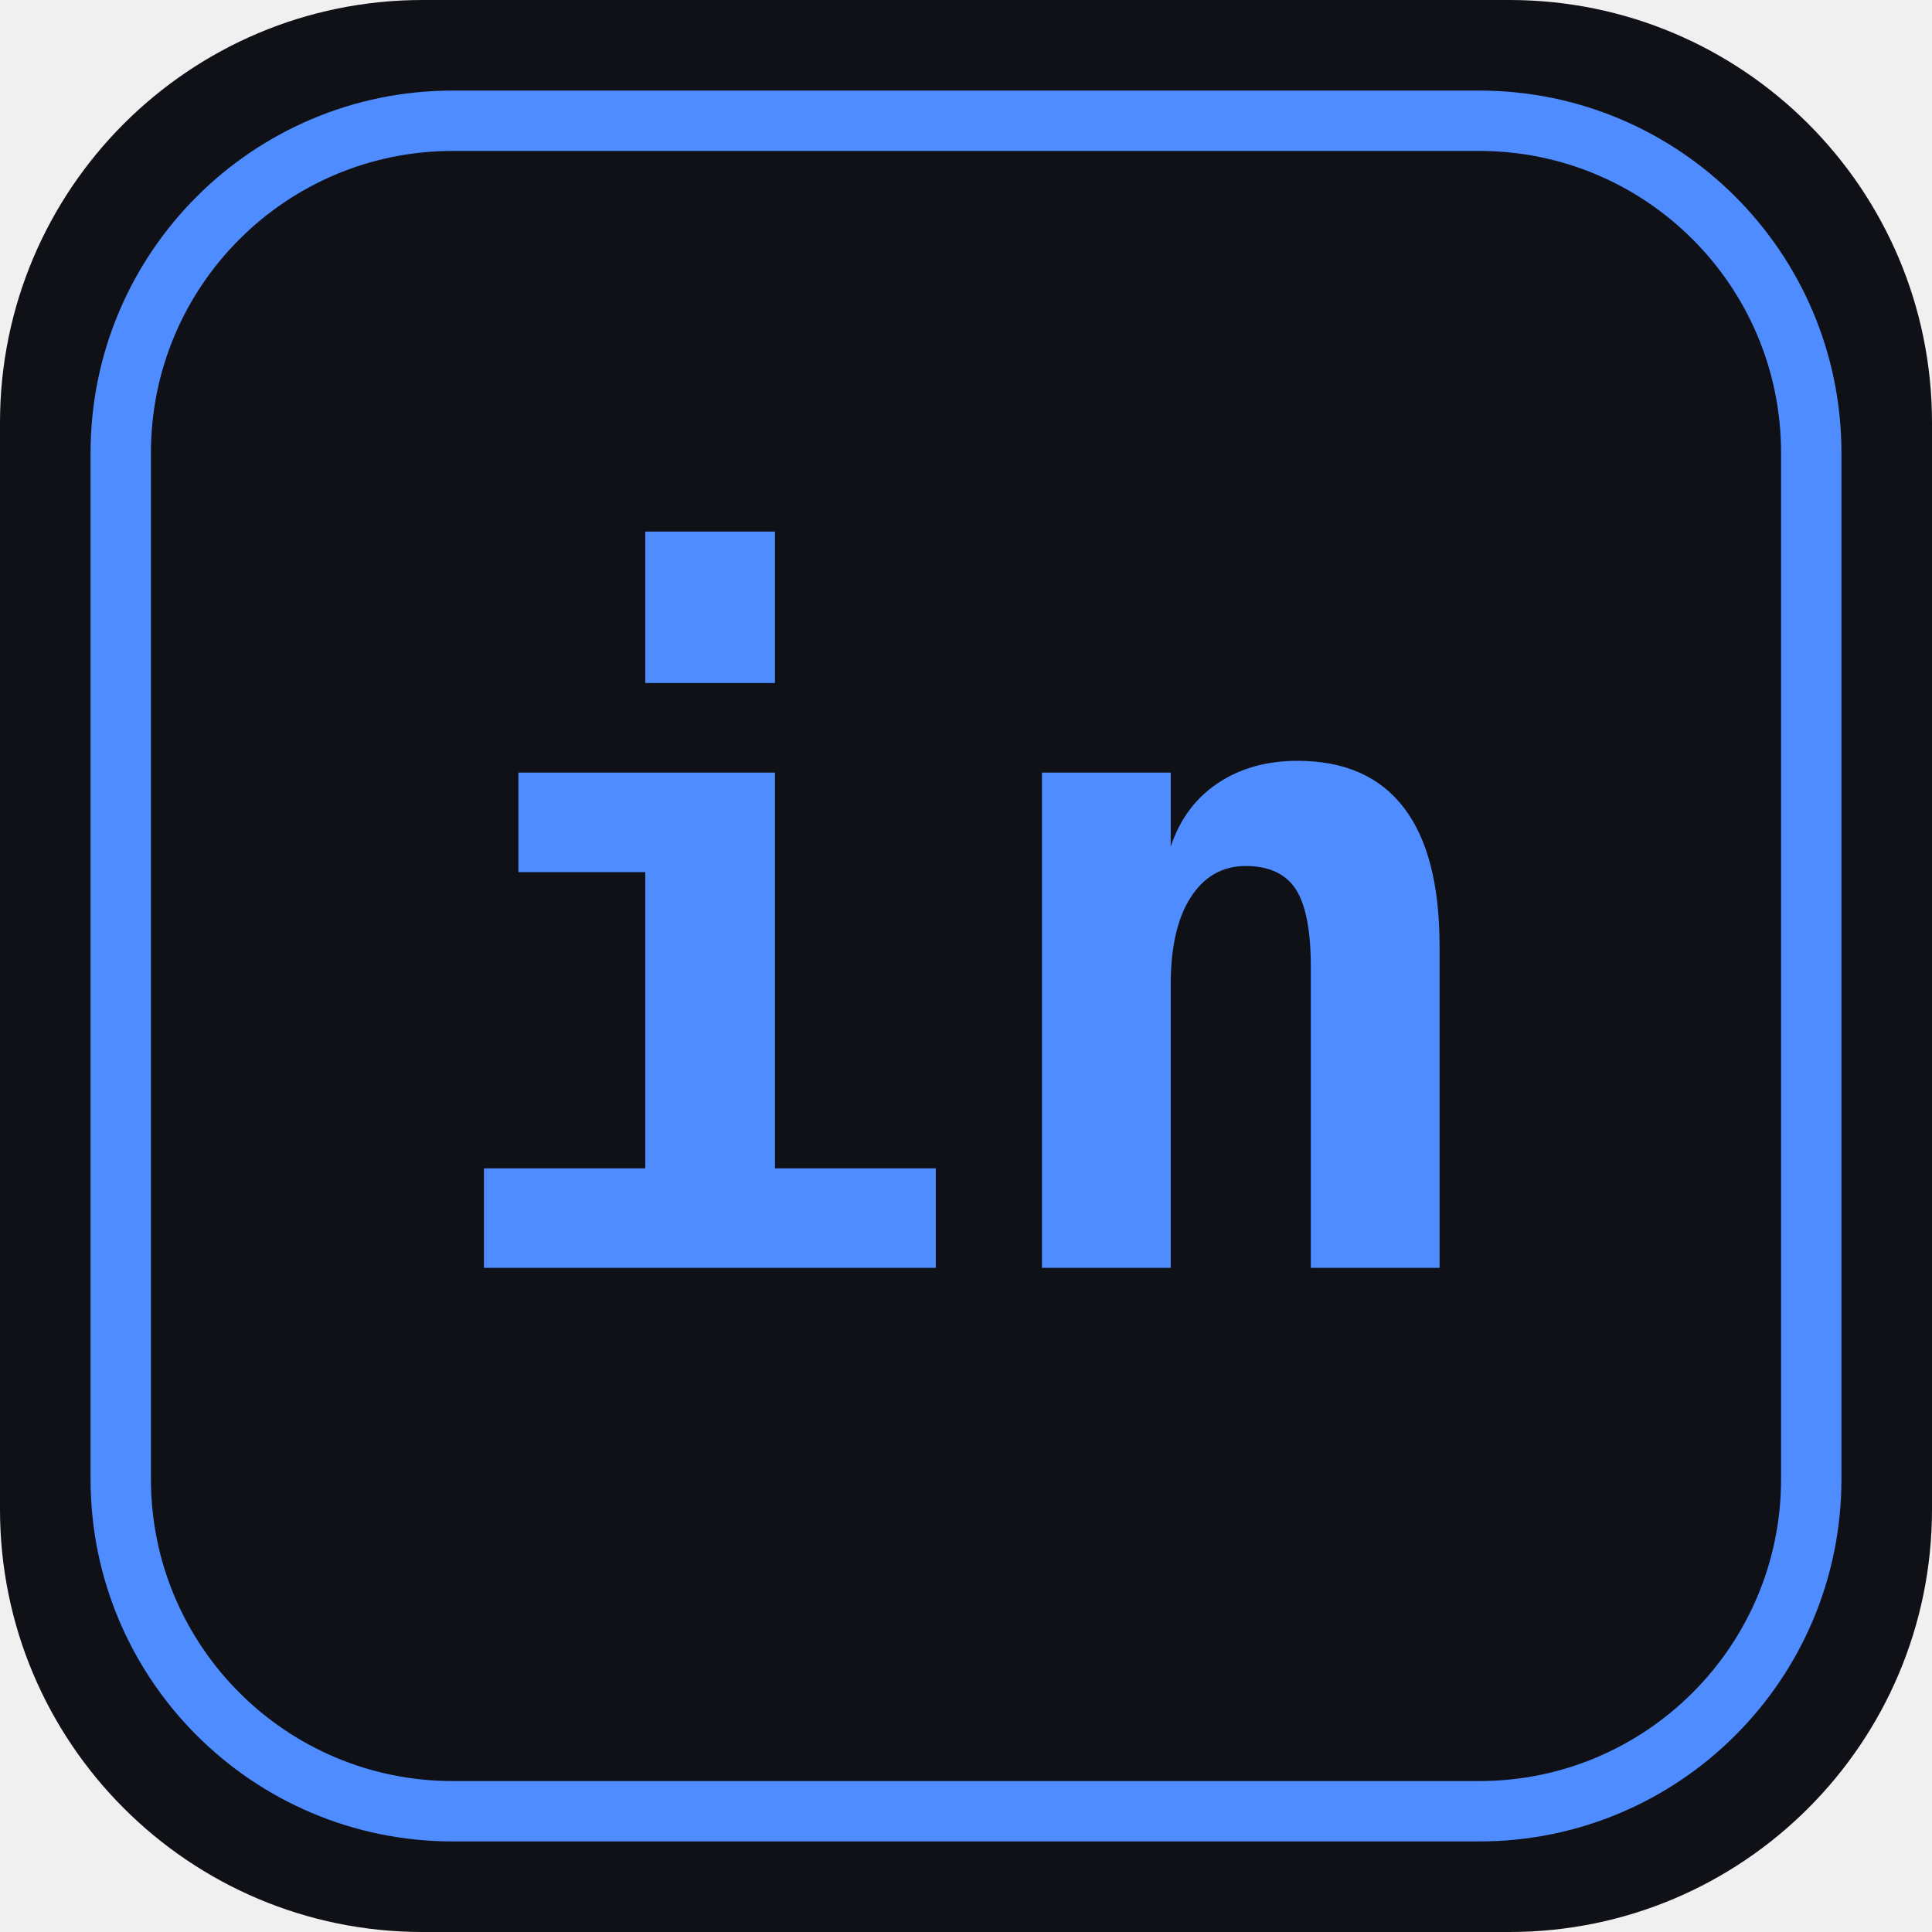
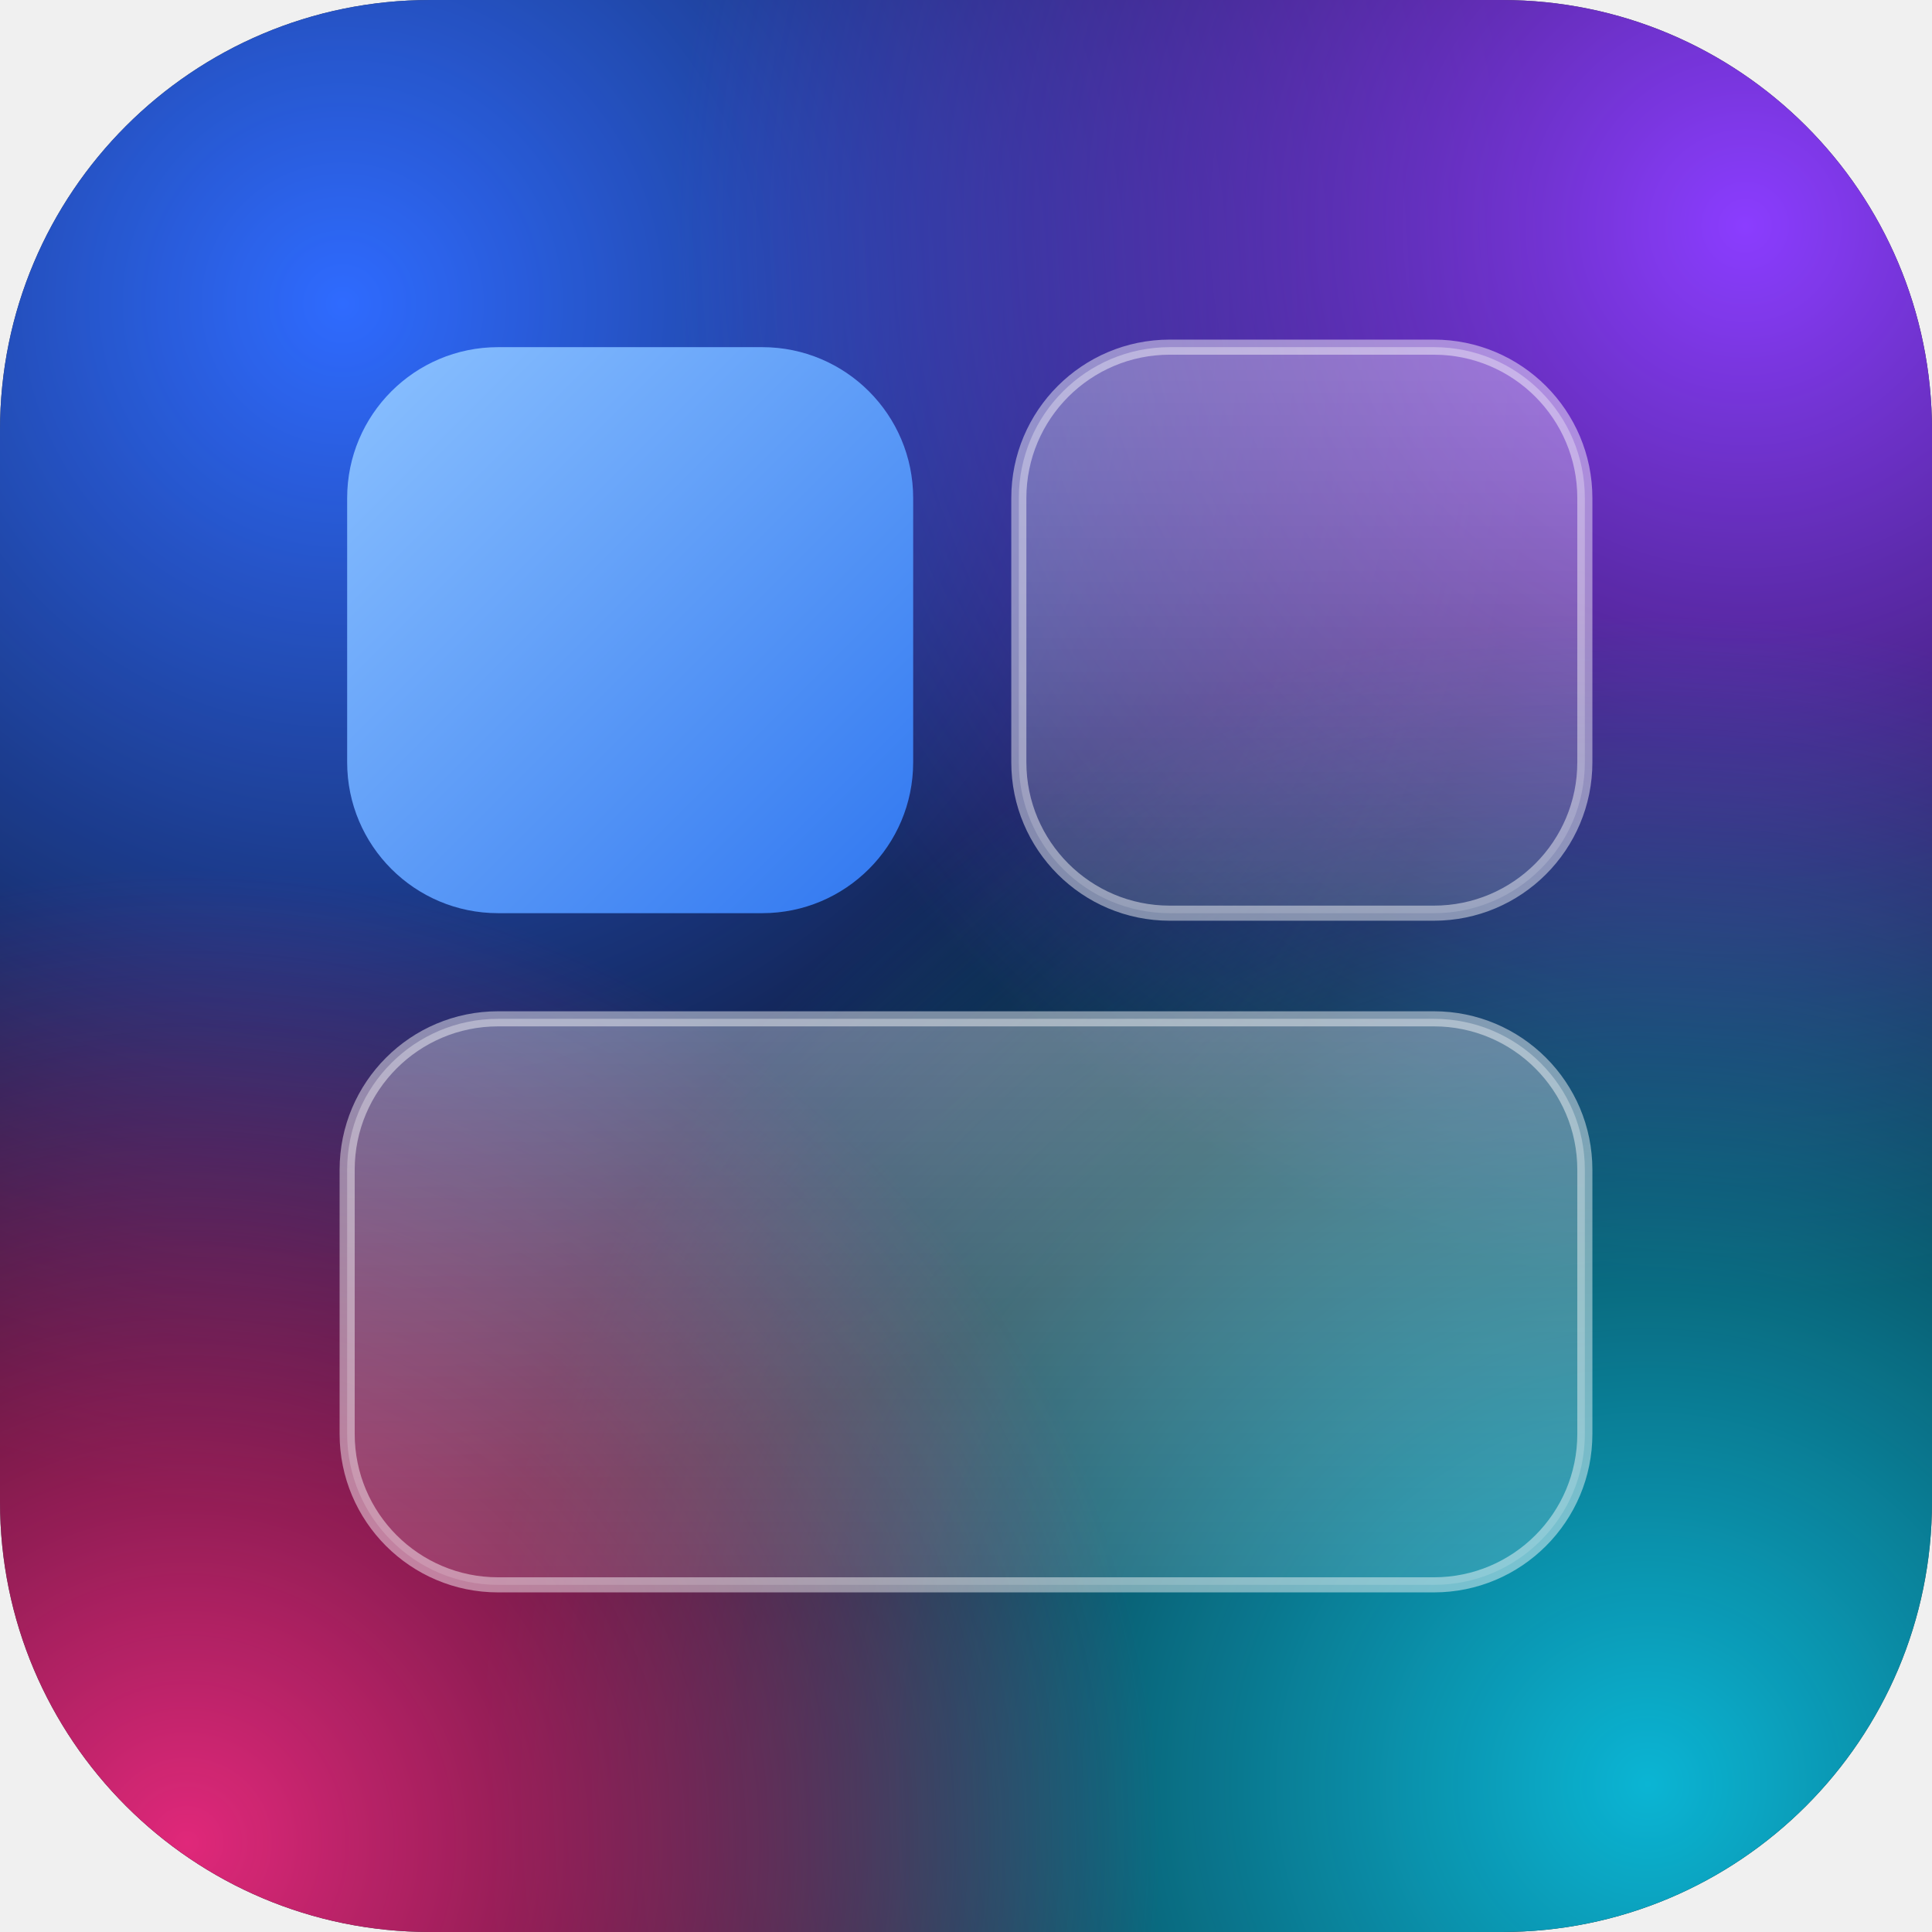
- <svg xmlns="http://www.w3.org/2000/svg" viewBox="0 0 64 64" width="64" height="64">
-   <rect width="64" height="64" rx="14" fill="#0f1117" />
-   <rect x="4" y="4" width="56" height="56" rx="11" fill="none" stroke="#4f8cff" stroke-width="2" />
-   <text x="32" y="42" font-family="ui-monospace,SFMono-Regular,Menlo,monospace" font-size="30" font-weight="700" text-anchor="middle" fill="#4f8cff">in</text>
+ <svg xmlns="http://www.w3.org/2000/svg" viewBox="0 0 512 512" width="512" height="512">
+   <defs>
+     <radialGradient id="a" cx="0.18" cy="0.16" r="0.62">
+       <stop offset="0" stop-color="#2f6bff" />
+       <stop offset="1" stop-color="#2f6bff" stop-opacity="0" />
+     </radialGradient>
+     <radialGradient id="b" cx="0.9" cy="0.12" r="0.55">
+       <stop offset="0" stop-color="#8b3dff" />
+       <stop offset="1" stop-color="#8b3dff" stop-opacity="0" />
+     </radialGradient>
+     <radialGradient id="c" cx="0.85" cy="0.92" r="0.6">
+       <stop offset="0" stop-color="#0bb5d4" />
+       <stop offset="1" stop-color="#0bb5d4" stop-opacity="0" />
+     </radialGradient>
+     <radialGradient id="d" cx="0.1" cy="0.95" r="0.5">
+       <stop offset="0" stop-color="#e0287a" />
+       <stop offset="1" stop-color="#e0287a" stop-opacity="0" />
+     </radialGradient>
+     <linearGradient id="accent" x1="0" y1="0" x2="1" y2="1">
+       <stop offset="0" stop-color="#8cc2ff" />
+       <stop offset="1" stop-color="#2f76f0" />
+     </linearGradient>
+     <linearGradient id="glass" x1="0" y1="0" x2="0" y2="1">
+       <stop offset="0" stop-color="#ffffff" stop-opacity="0.34" />
+       <stop offset="1" stop-color="#ffffff" stop-opacity="0.14" />
+     </linearGradient>
+   </defs>
+   <rect width="512" height="512" rx="114" fill="#070912" />
+   <rect width="512" height="512" rx="114" fill="url(#a)" />
+   <rect width="512" height="512" rx="114" fill="url(#b)" />
+   <rect width="512" height="512" rx="114" fill="url(#c)" />
+   <rect width="512" height="512" rx="114" fill="url(#d)" />
+   <rect x="92" y="92" width="150" height="150" rx="40" fill="url(#accent)" />
+   <rect x="270" y="92" width="150" height="150" rx="40" fill="url(#glass)" stroke="#ffffff" stroke-opacity="0.45" stroke-width="4" />
+   <rect x="92" y="270" width="328" height="150" rx="40" fill="url(#glass)" stroke="#ffffff" stroke-opacity="0.45" stroke-width="4" />
</svg>
